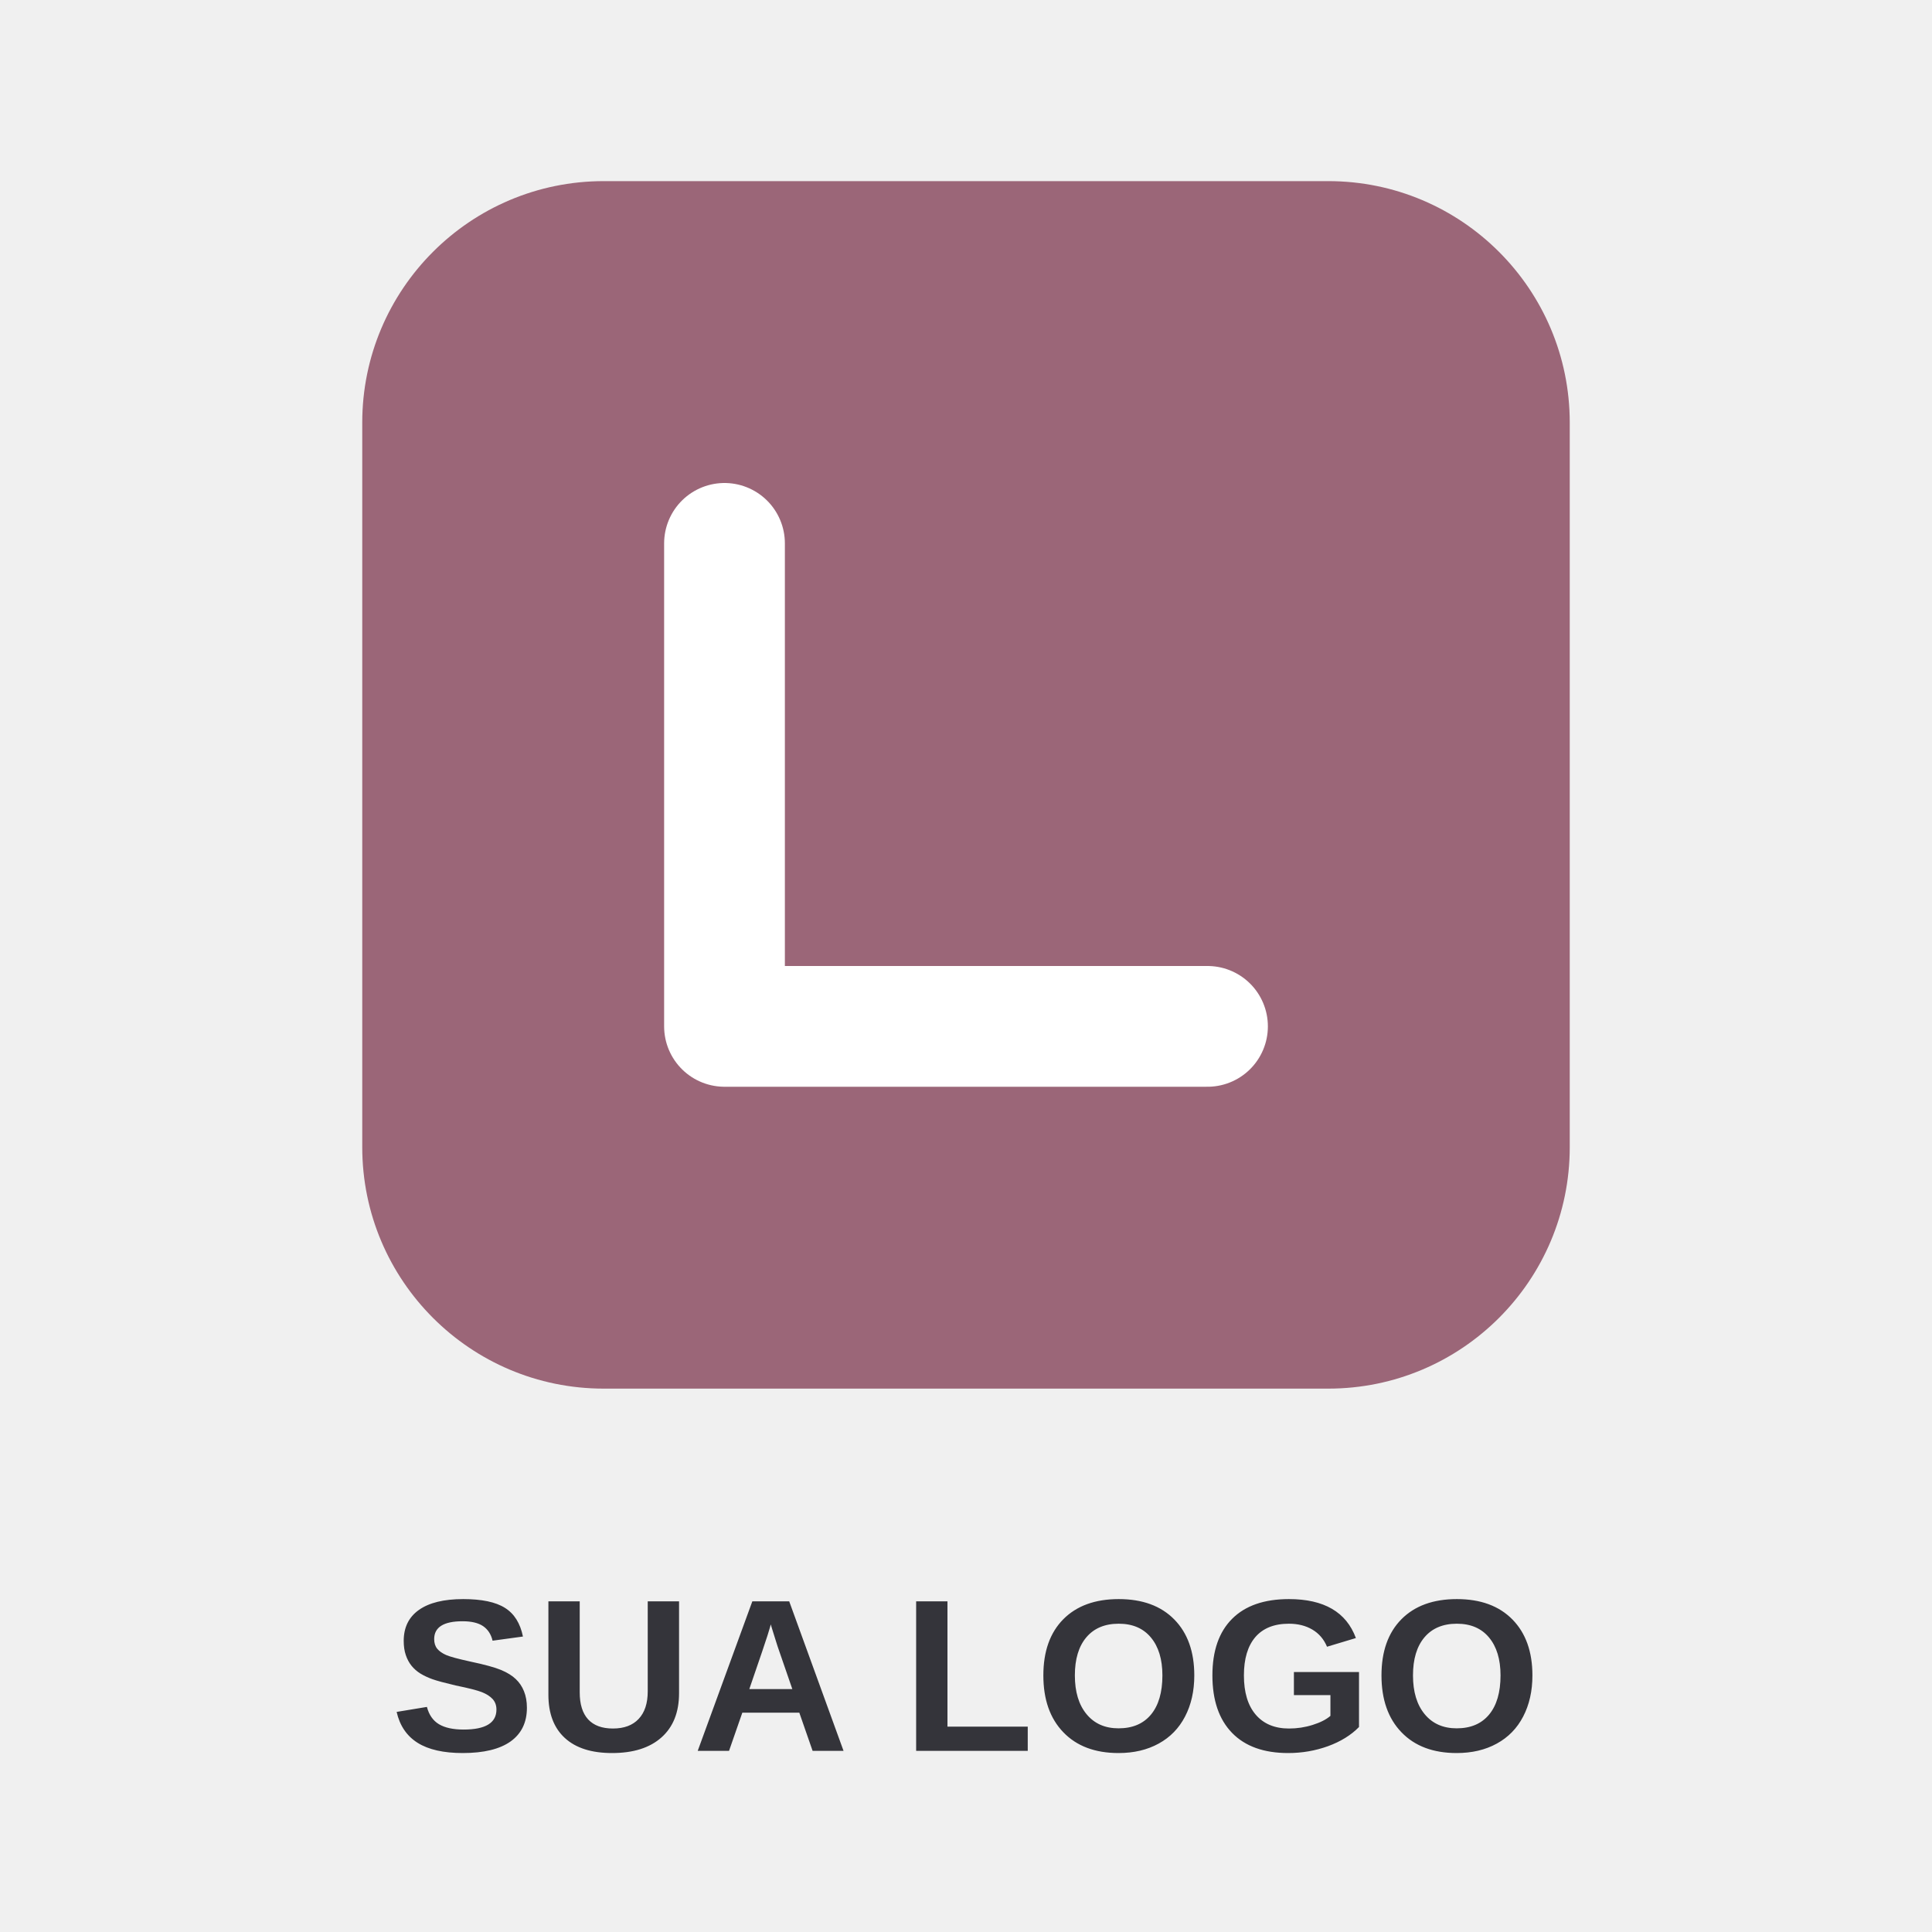
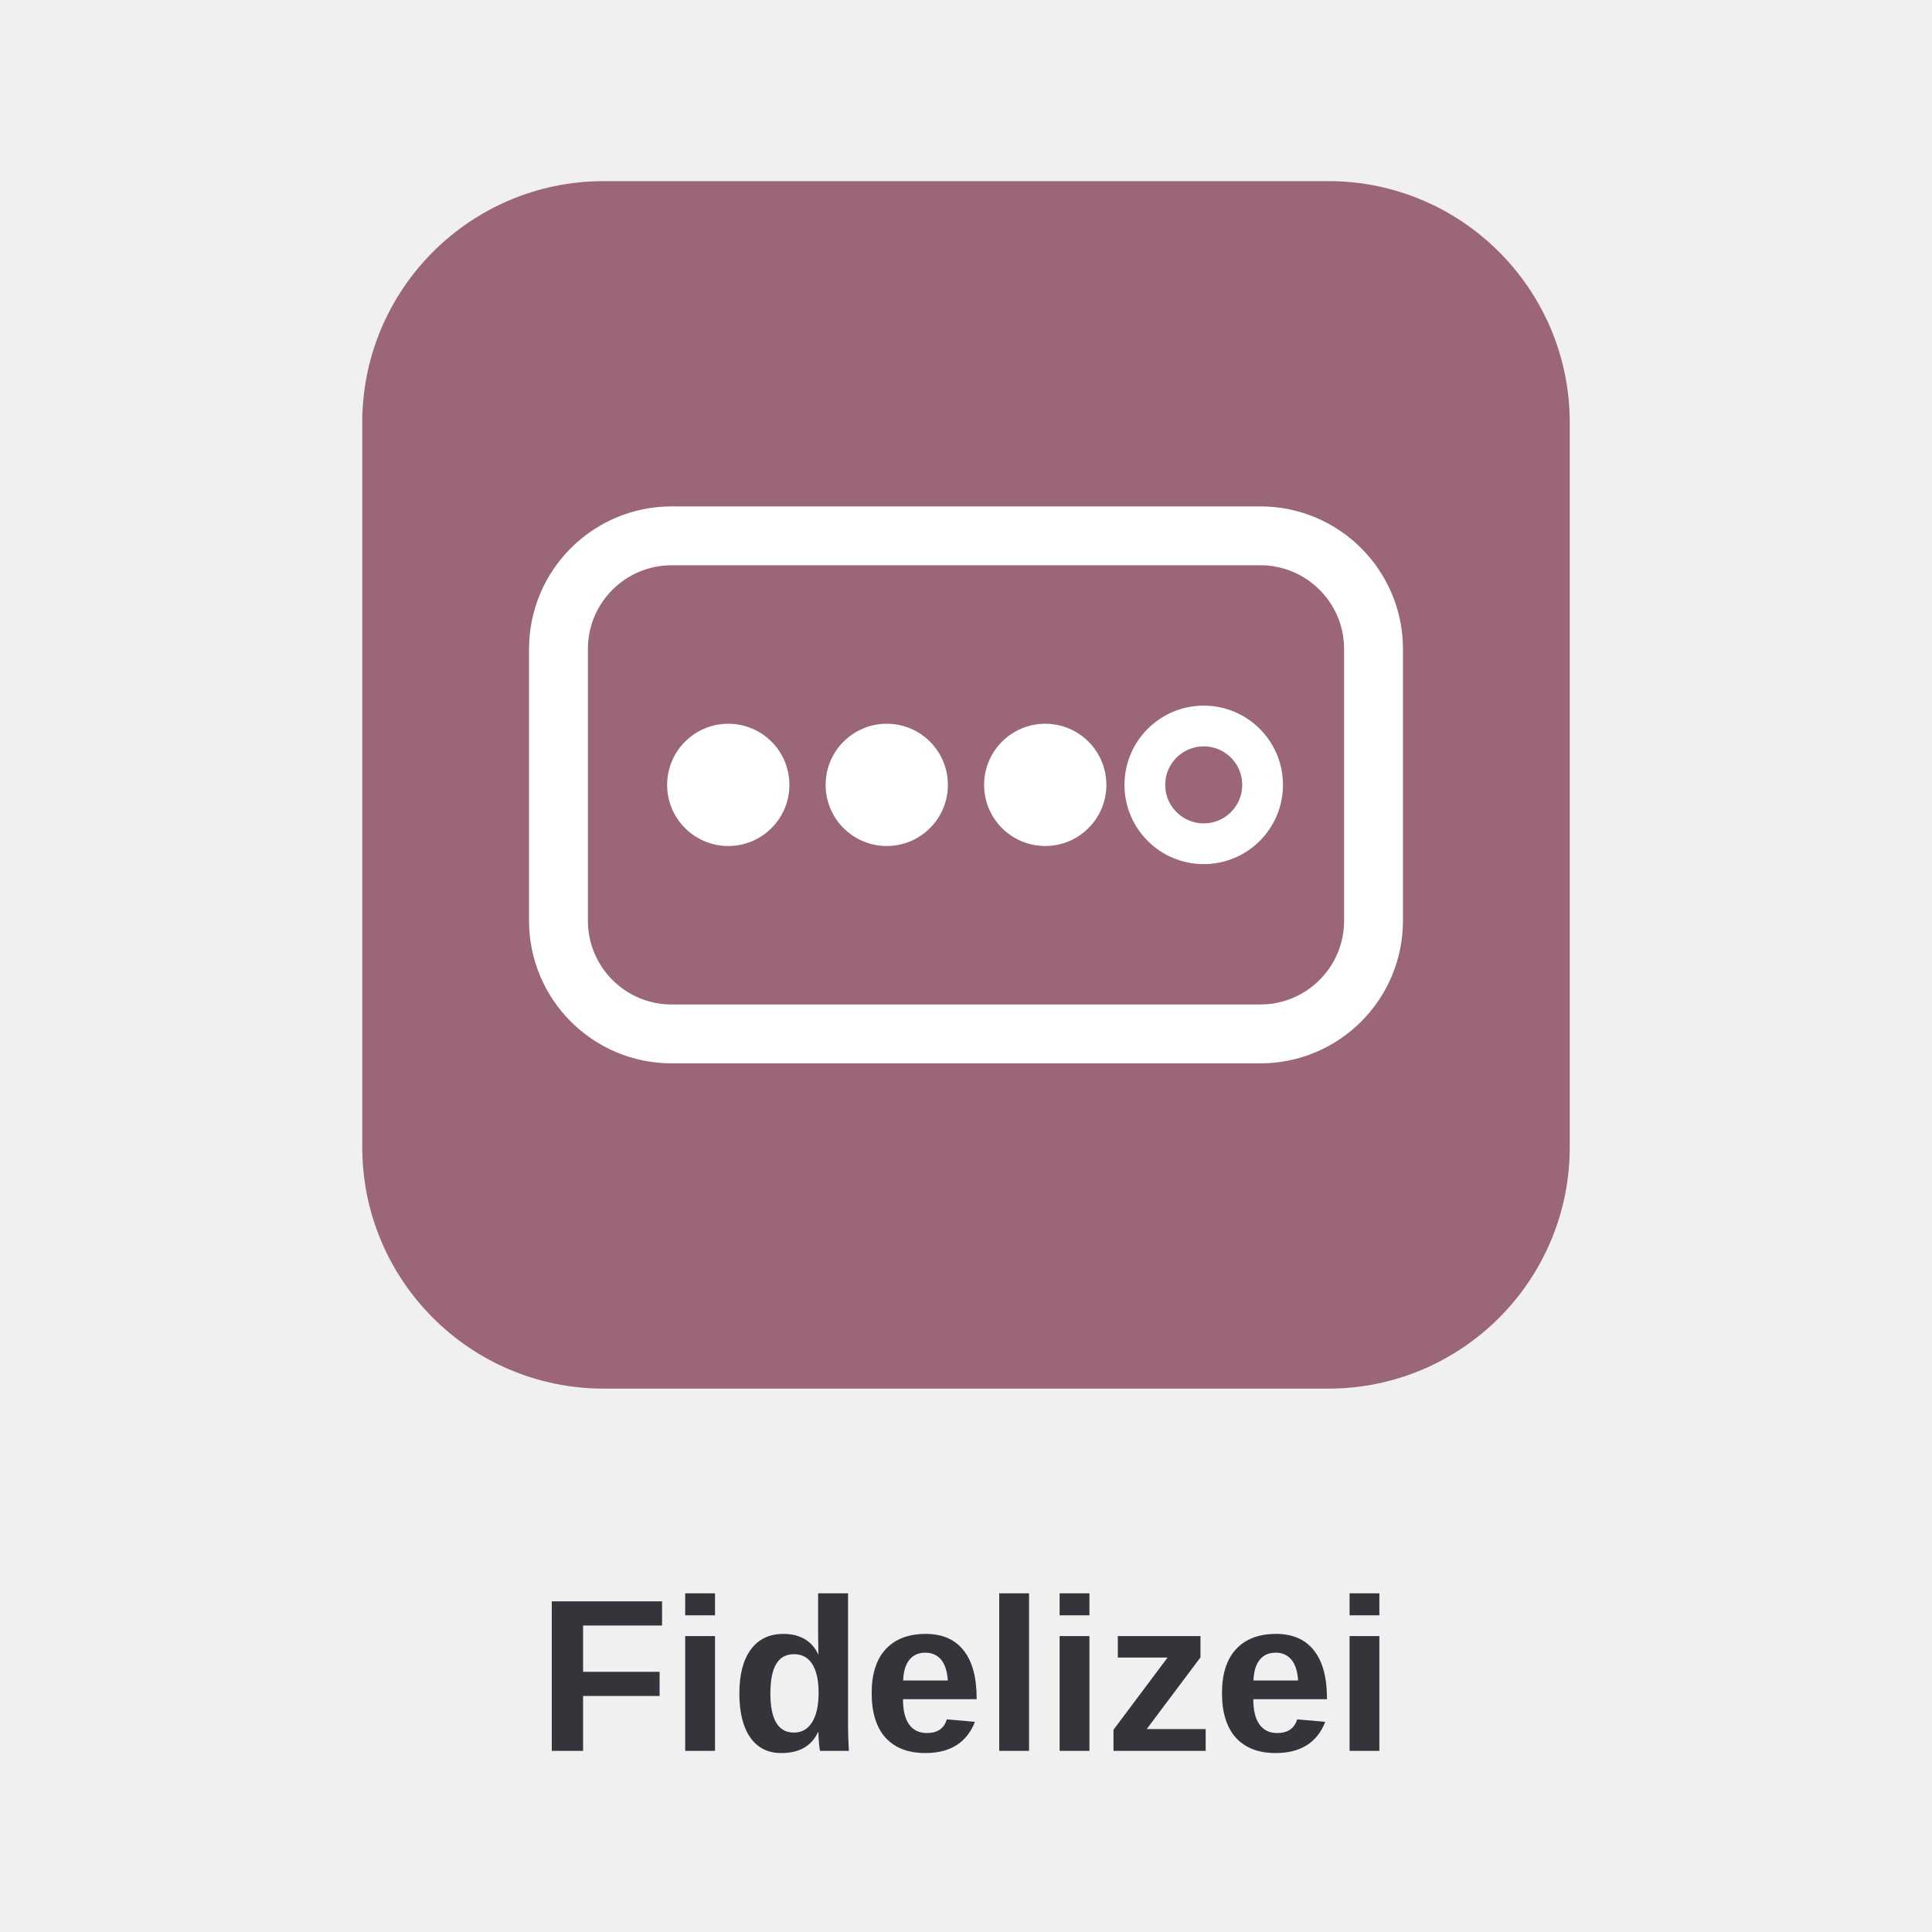
<svg xmlns="http://www.w3.org/2000/svg" width="320" height="320" viewBox="0 0 320 320" fill="none">
  <rect x="60" y="30" width="200" height="200" rx="40" fill="#9B6678" />
-   <path d="M120 90v80h80" stroke="#FFFFFF" stroke-width="20" stroke-linecap="round" stroke-linejoin="round" />
-   <text x="160" y="290" text-anchor="middle" font-family="Arial, Helvetica, sans-serif" font-size="36" font-weight="700" fill="#34343A">SUA LOGO</text>
+   <g transform="translate(160 130) scale(3.75) translate(-24 -24)">
+     <rect x="6" y="13" width="36" height="22" rx="5" stroke="#FFFFFF" stroke-width="2.6" stroke-linejoin="round" />
+     <circle cx="13.5" cy="24" r="2.7" fill="#FFFFFF" />
+     <circle cx="20.5" cy="24" r="2.7" fill="#FFFFFF" />
+     <circle cx="27.5" cy="24" r="2.7" fill="#FFFFFF" />
+     <circle cx="34.5" cy="24" r="2.6" stroke="#FFFFFF" stroke-width="1.8" />
+   </g>
+   <text x="160" y="290" text-anchor="middle" font-family="Arial, Helvetica, sans-serif" font-size="36" font-weight="700" fill="#34343A">Fidelizei</text>
</svg>
